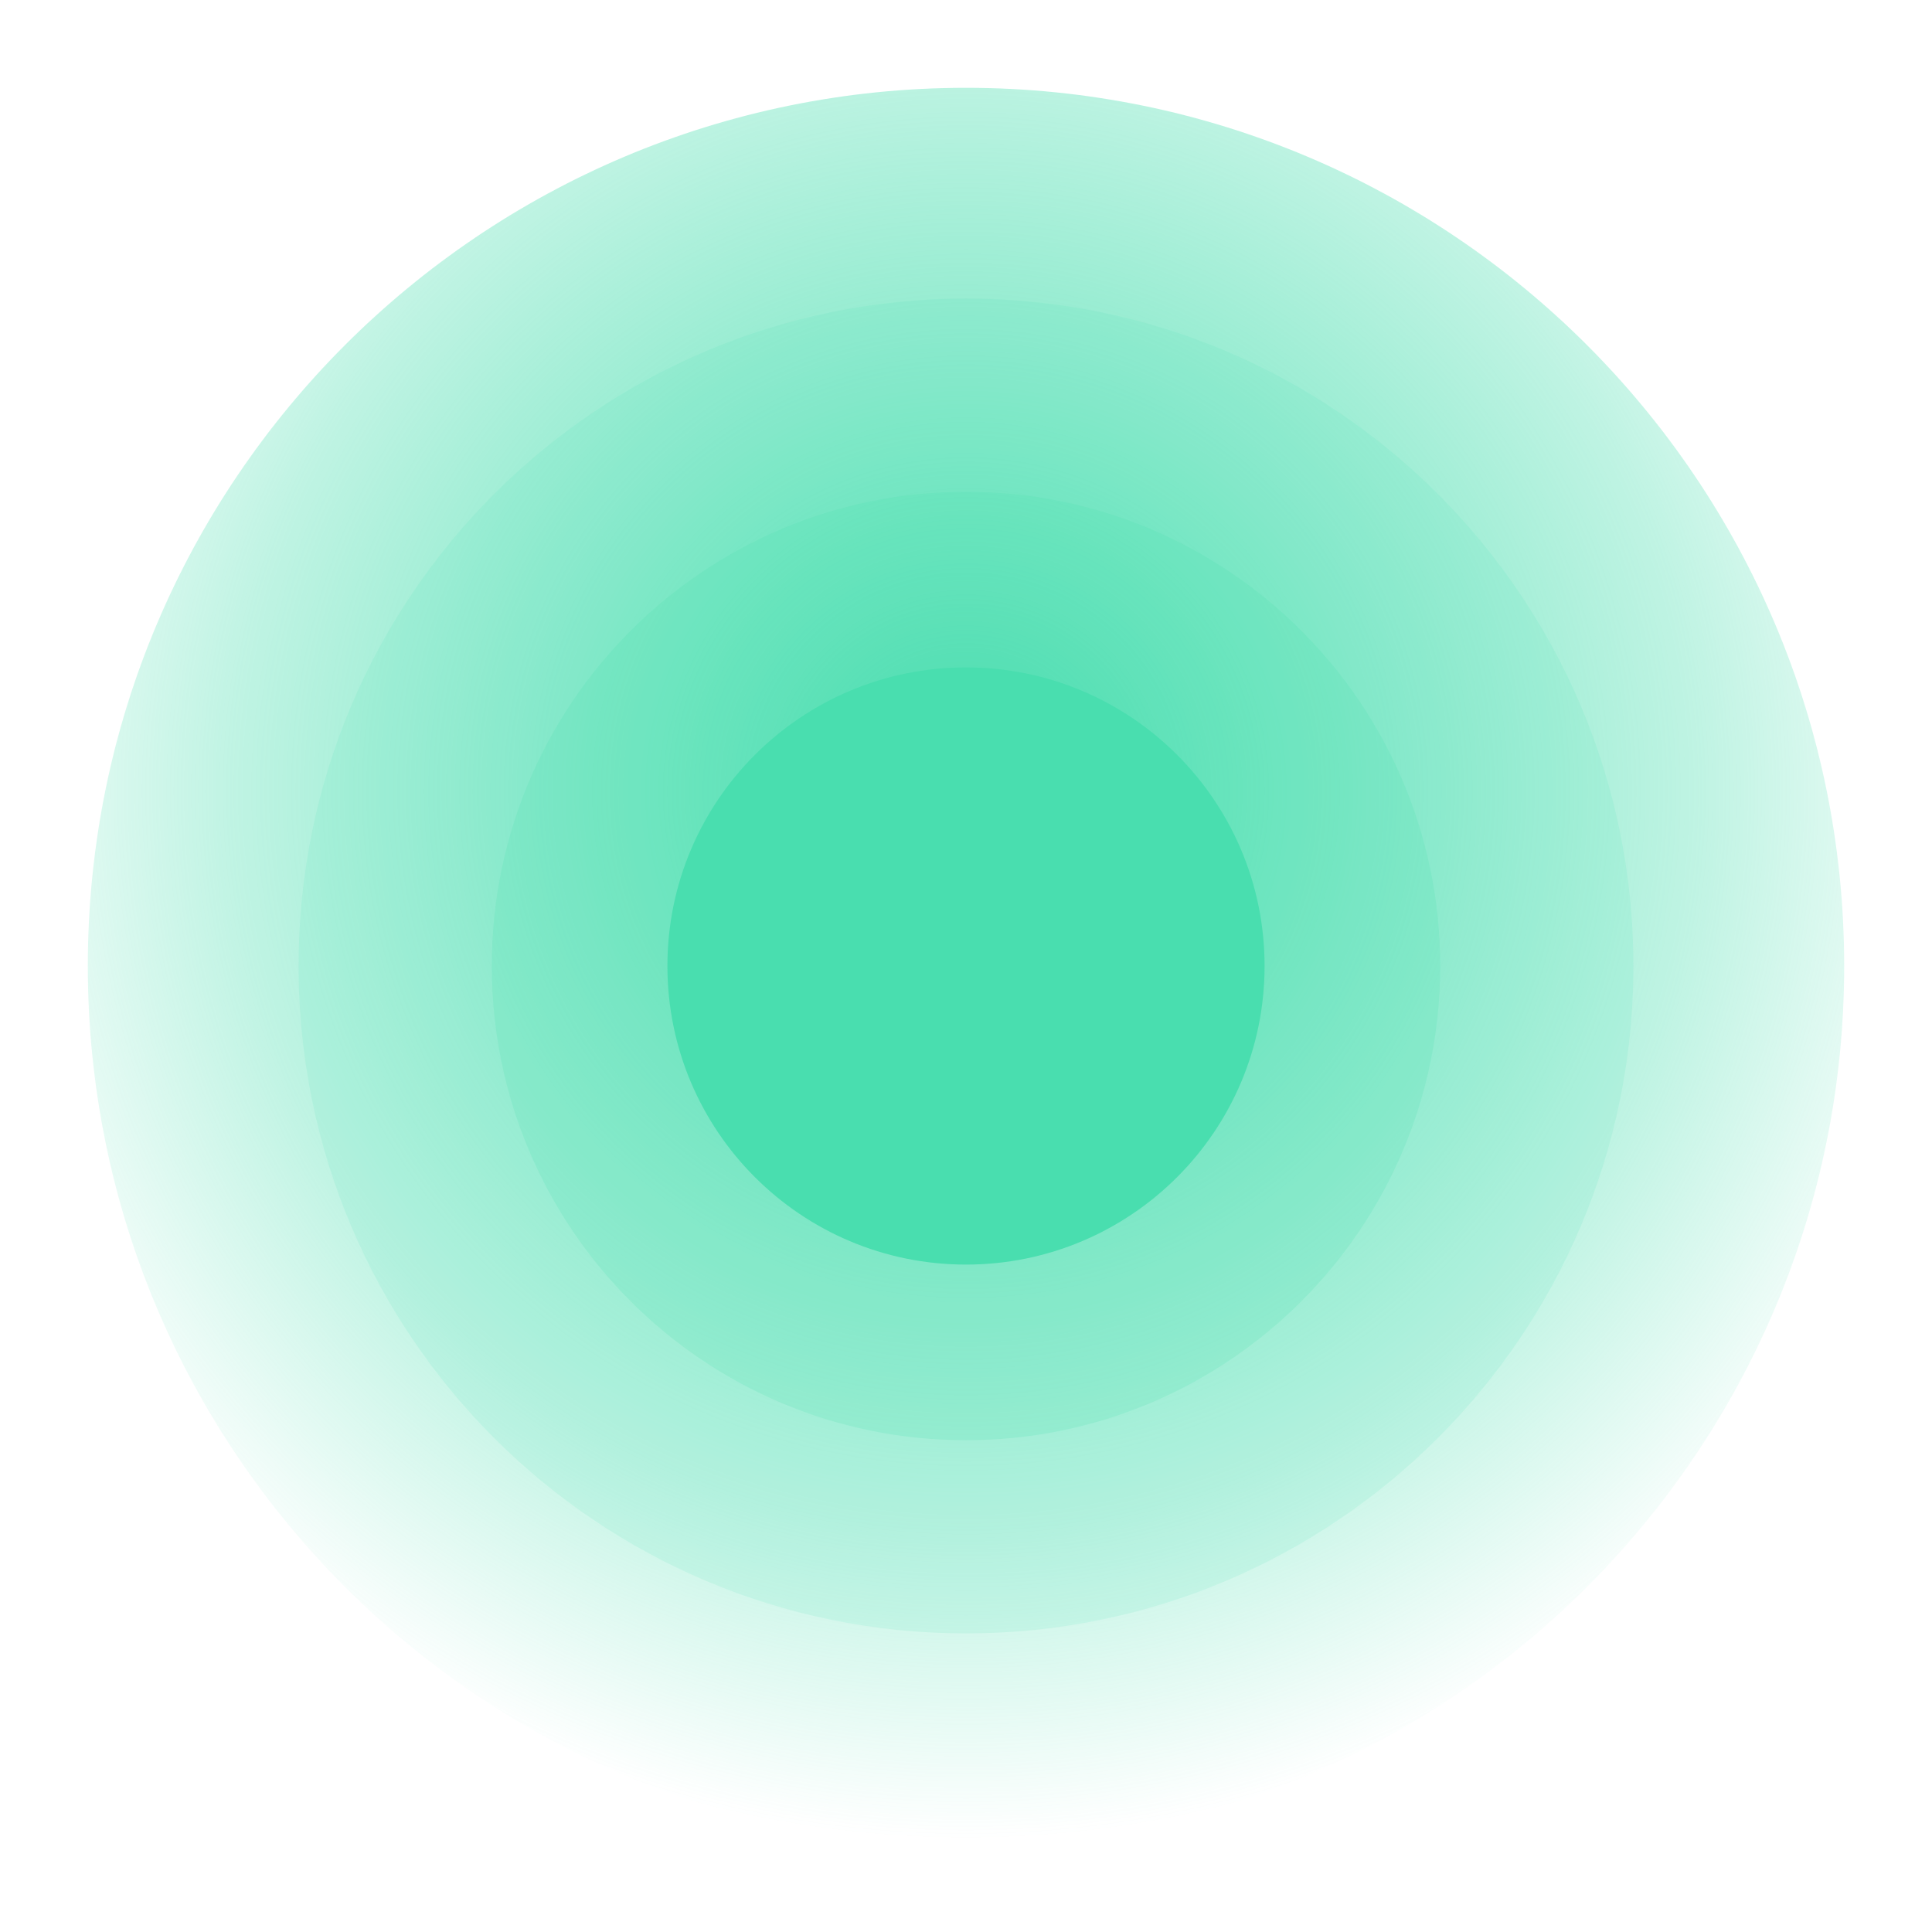
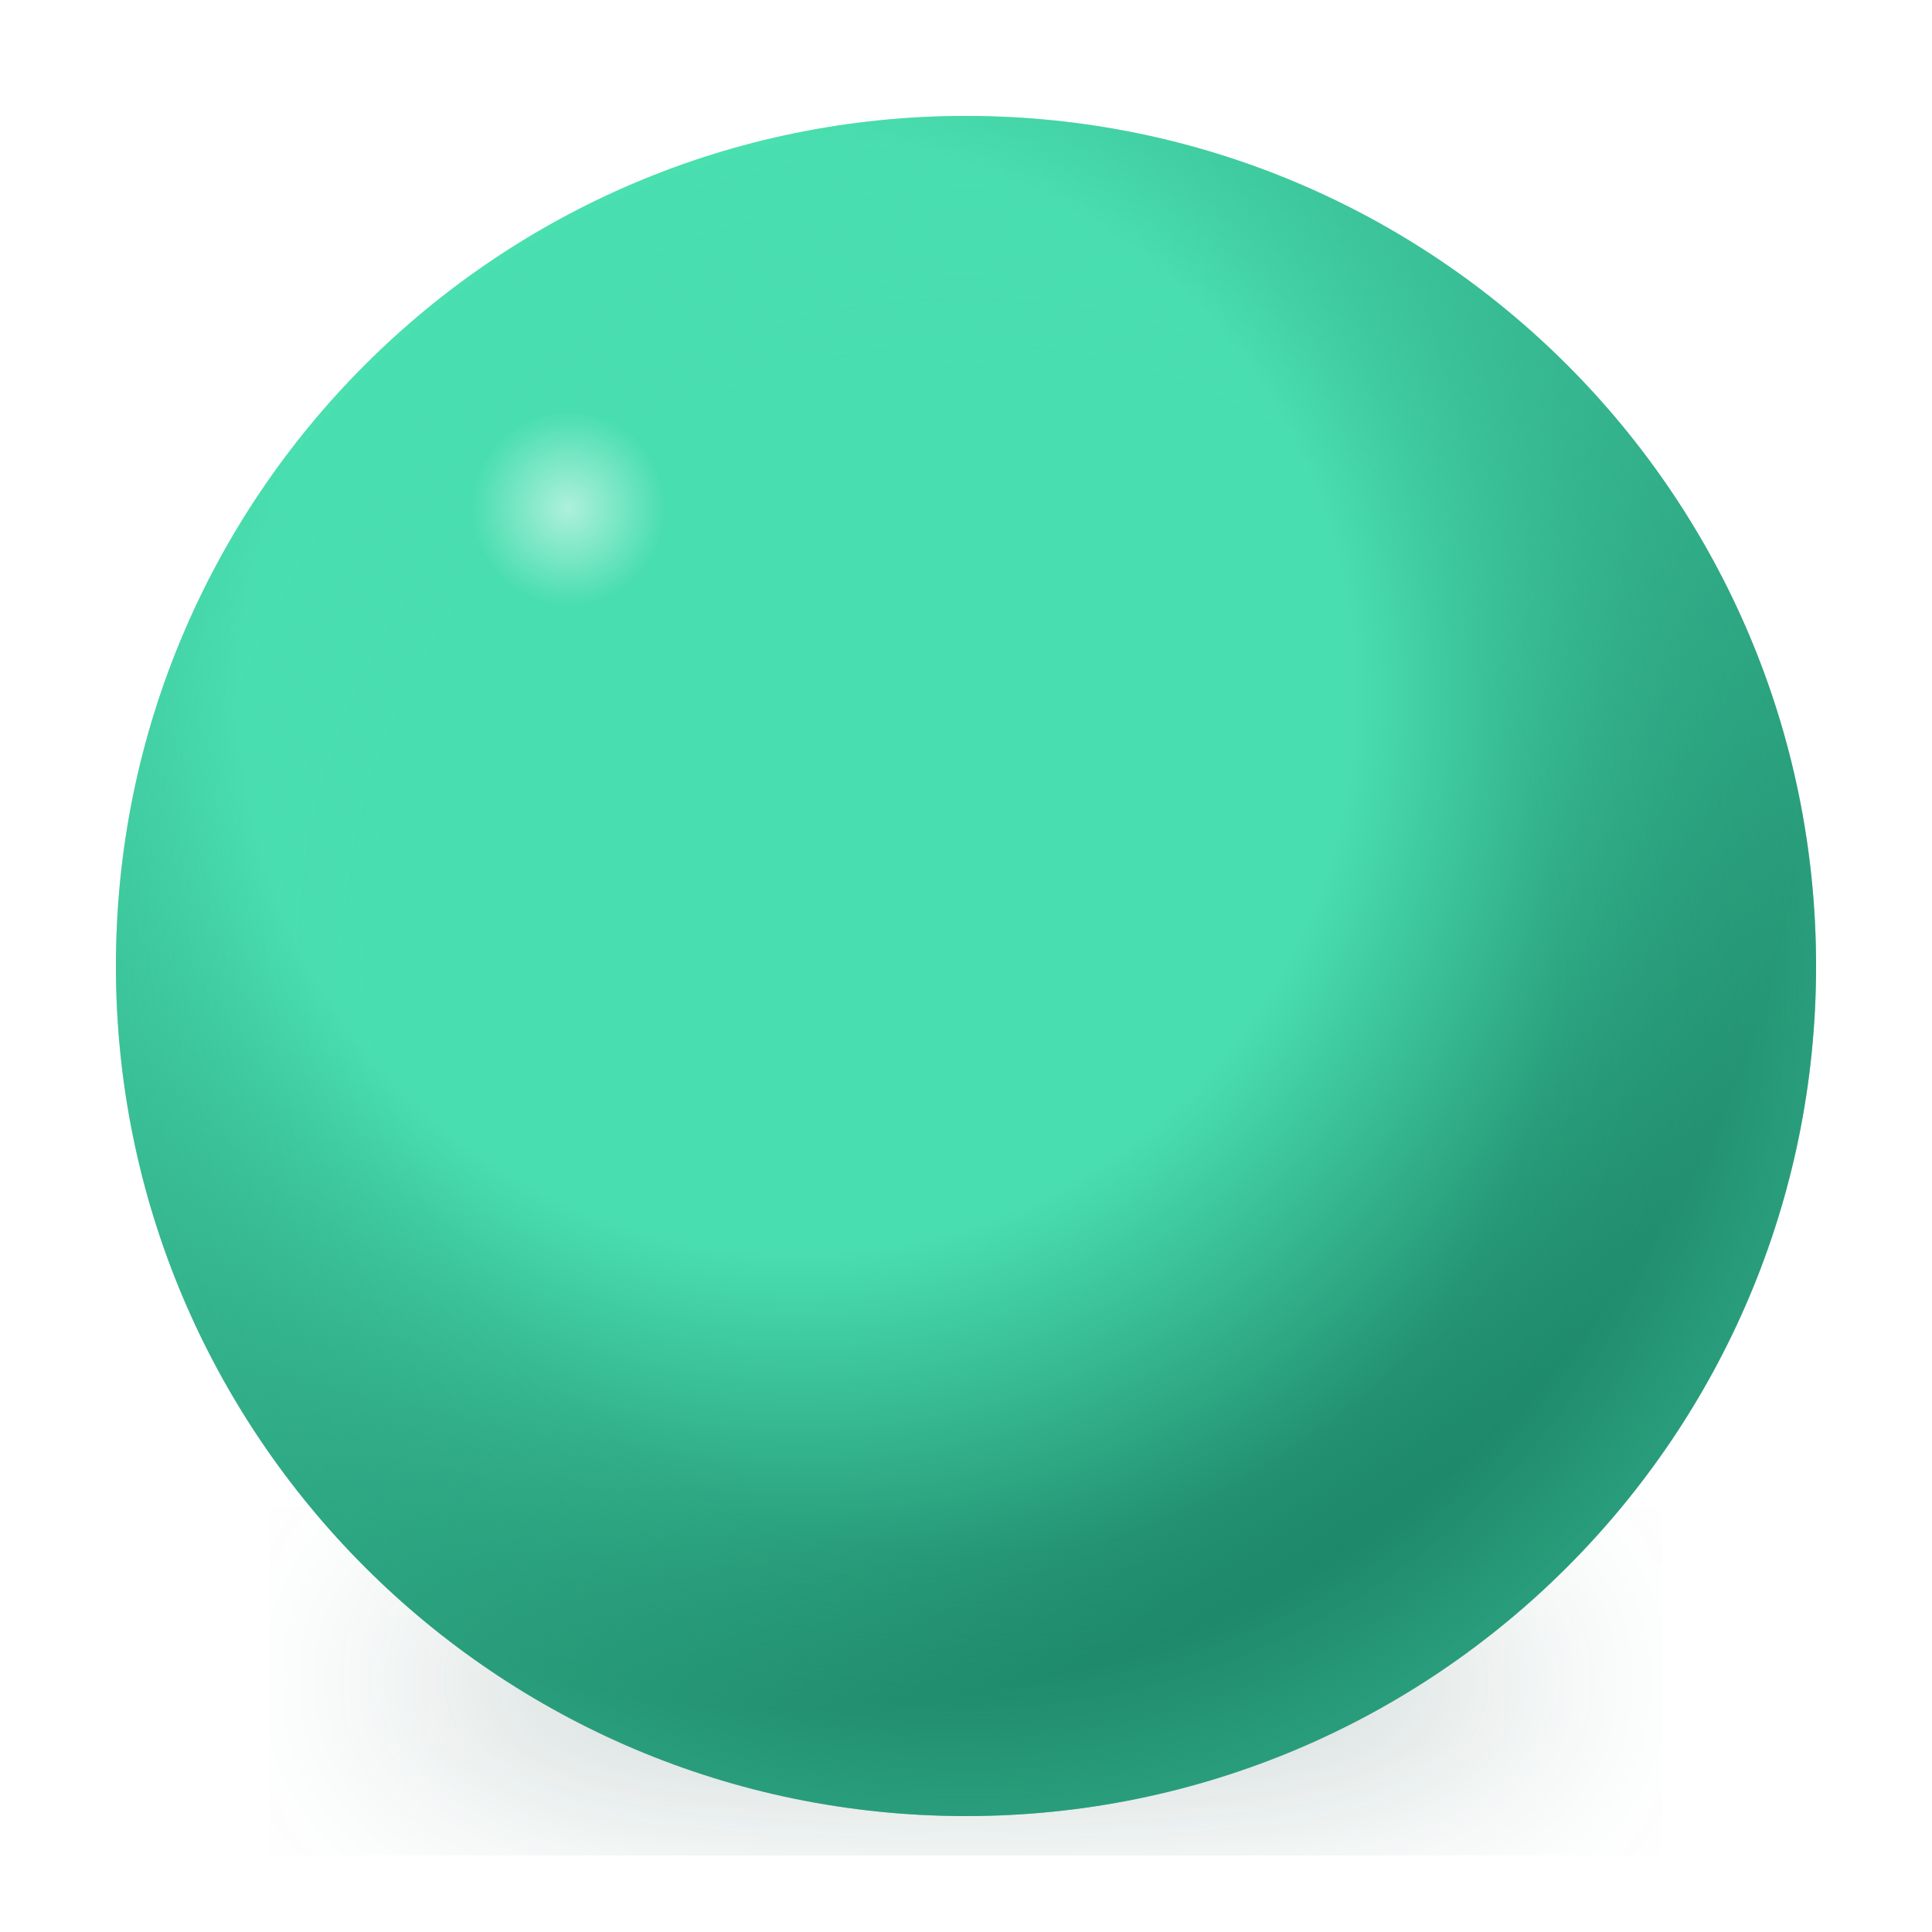
- <svg xmlns="http://www.w3.org/2000/svg" width="220" height="220" viewBox="0 0 220 220">
+ <svg xmlns="http://www.w3.org/2000/svg" viewBox="0 0 200 200" width="200" height="200">
  <defs>
-     <radialGradient id="g2" cx="50%" cy="40%" r="60%">
+     <radialGradient id="m_base" cx="40%" cy="34%" r="60%">
      <stop offset="0%" stop-color="#49DEAF" />
-       <stop offset="70%" stop-color="#49DEAF" stop-opacity=".35" />
-       <stop offset="100%" stop-color="#49DEAF" stop-opacity="0" />
+       <stop offset="55%" stop-color="#49DEAF" />
+       <stop offset="100%" stop-color="#177A5F" />
    </radialGradient>
+     <radialGradient id="m_rim" cx="50%" cy="50%" r="50%">
+       <stop offset="70%" stop-color="#49DEAF" stop-opacity="0" />
+       <stop offset="100%" stop-color="#49DEAF" stop-opacity=".35" />
+     </radialGradient>
+     <radialGradient id="m_spec" cx="30%" cy="26%" r="18%">
+       <stop offset="0%" stop-color="#FFFFFF" stop-opacity=".55" />
+       <stop offset="100%" stop-color="#FFFFFF" stop-opacity="0" />
+     </radialGradient>
+     <filter id="shadow">
+       <feGaussianBlur stdDeviation="12" />
+     </filter>
  </defs>
-   <circle cx="110" cy="110" r="100" fill="url(#g2)" />
-   <circle cx="110" cy="110" r="76" fill="#49DEAF" fill-opacity=".12" />
-   <circle cx="110" cy="110" r="54" fill="#49DEAF" fill-opacity=".18" />
-   <circle cx="110" cy="110" r="34" fill="#49DEAF" />
+   <ellipse cx="100" cy="174" rx="60" ry="15" fill="#0b4a3f" opacity=".22" filter="url(#shadow)">
+     <animate attributeName="opacity" values=".22;.12;.22" dur="8s" repeatCount="indefinite" />
+   </ellipse>
+   <g>
+     <animateTransform attributeName="transform" type="translate" values="0 0; 0 -3; 0 0; 0 2; 0 0" dur="8s" repeatCount="indefinite" />
+     <circle cx="100" cy="100" r="88" fill="url(#m_base)" />
+     <circle cx="100" cy="100" r="88" fill="url(#m_rim)" />
+     <circle cx="70" cy="66" r="28" fill="url(#m_spec)">
+       <animate attributeName="cx" values="70;72;70;68;70" dur="8s" repeatCount="indefinite" />
+       <animate attributeName="cy" values="66;64;66;68;66" dur="8s" repeatCount="indefinite" />
+     </circle>
+   </g>
</svg>
